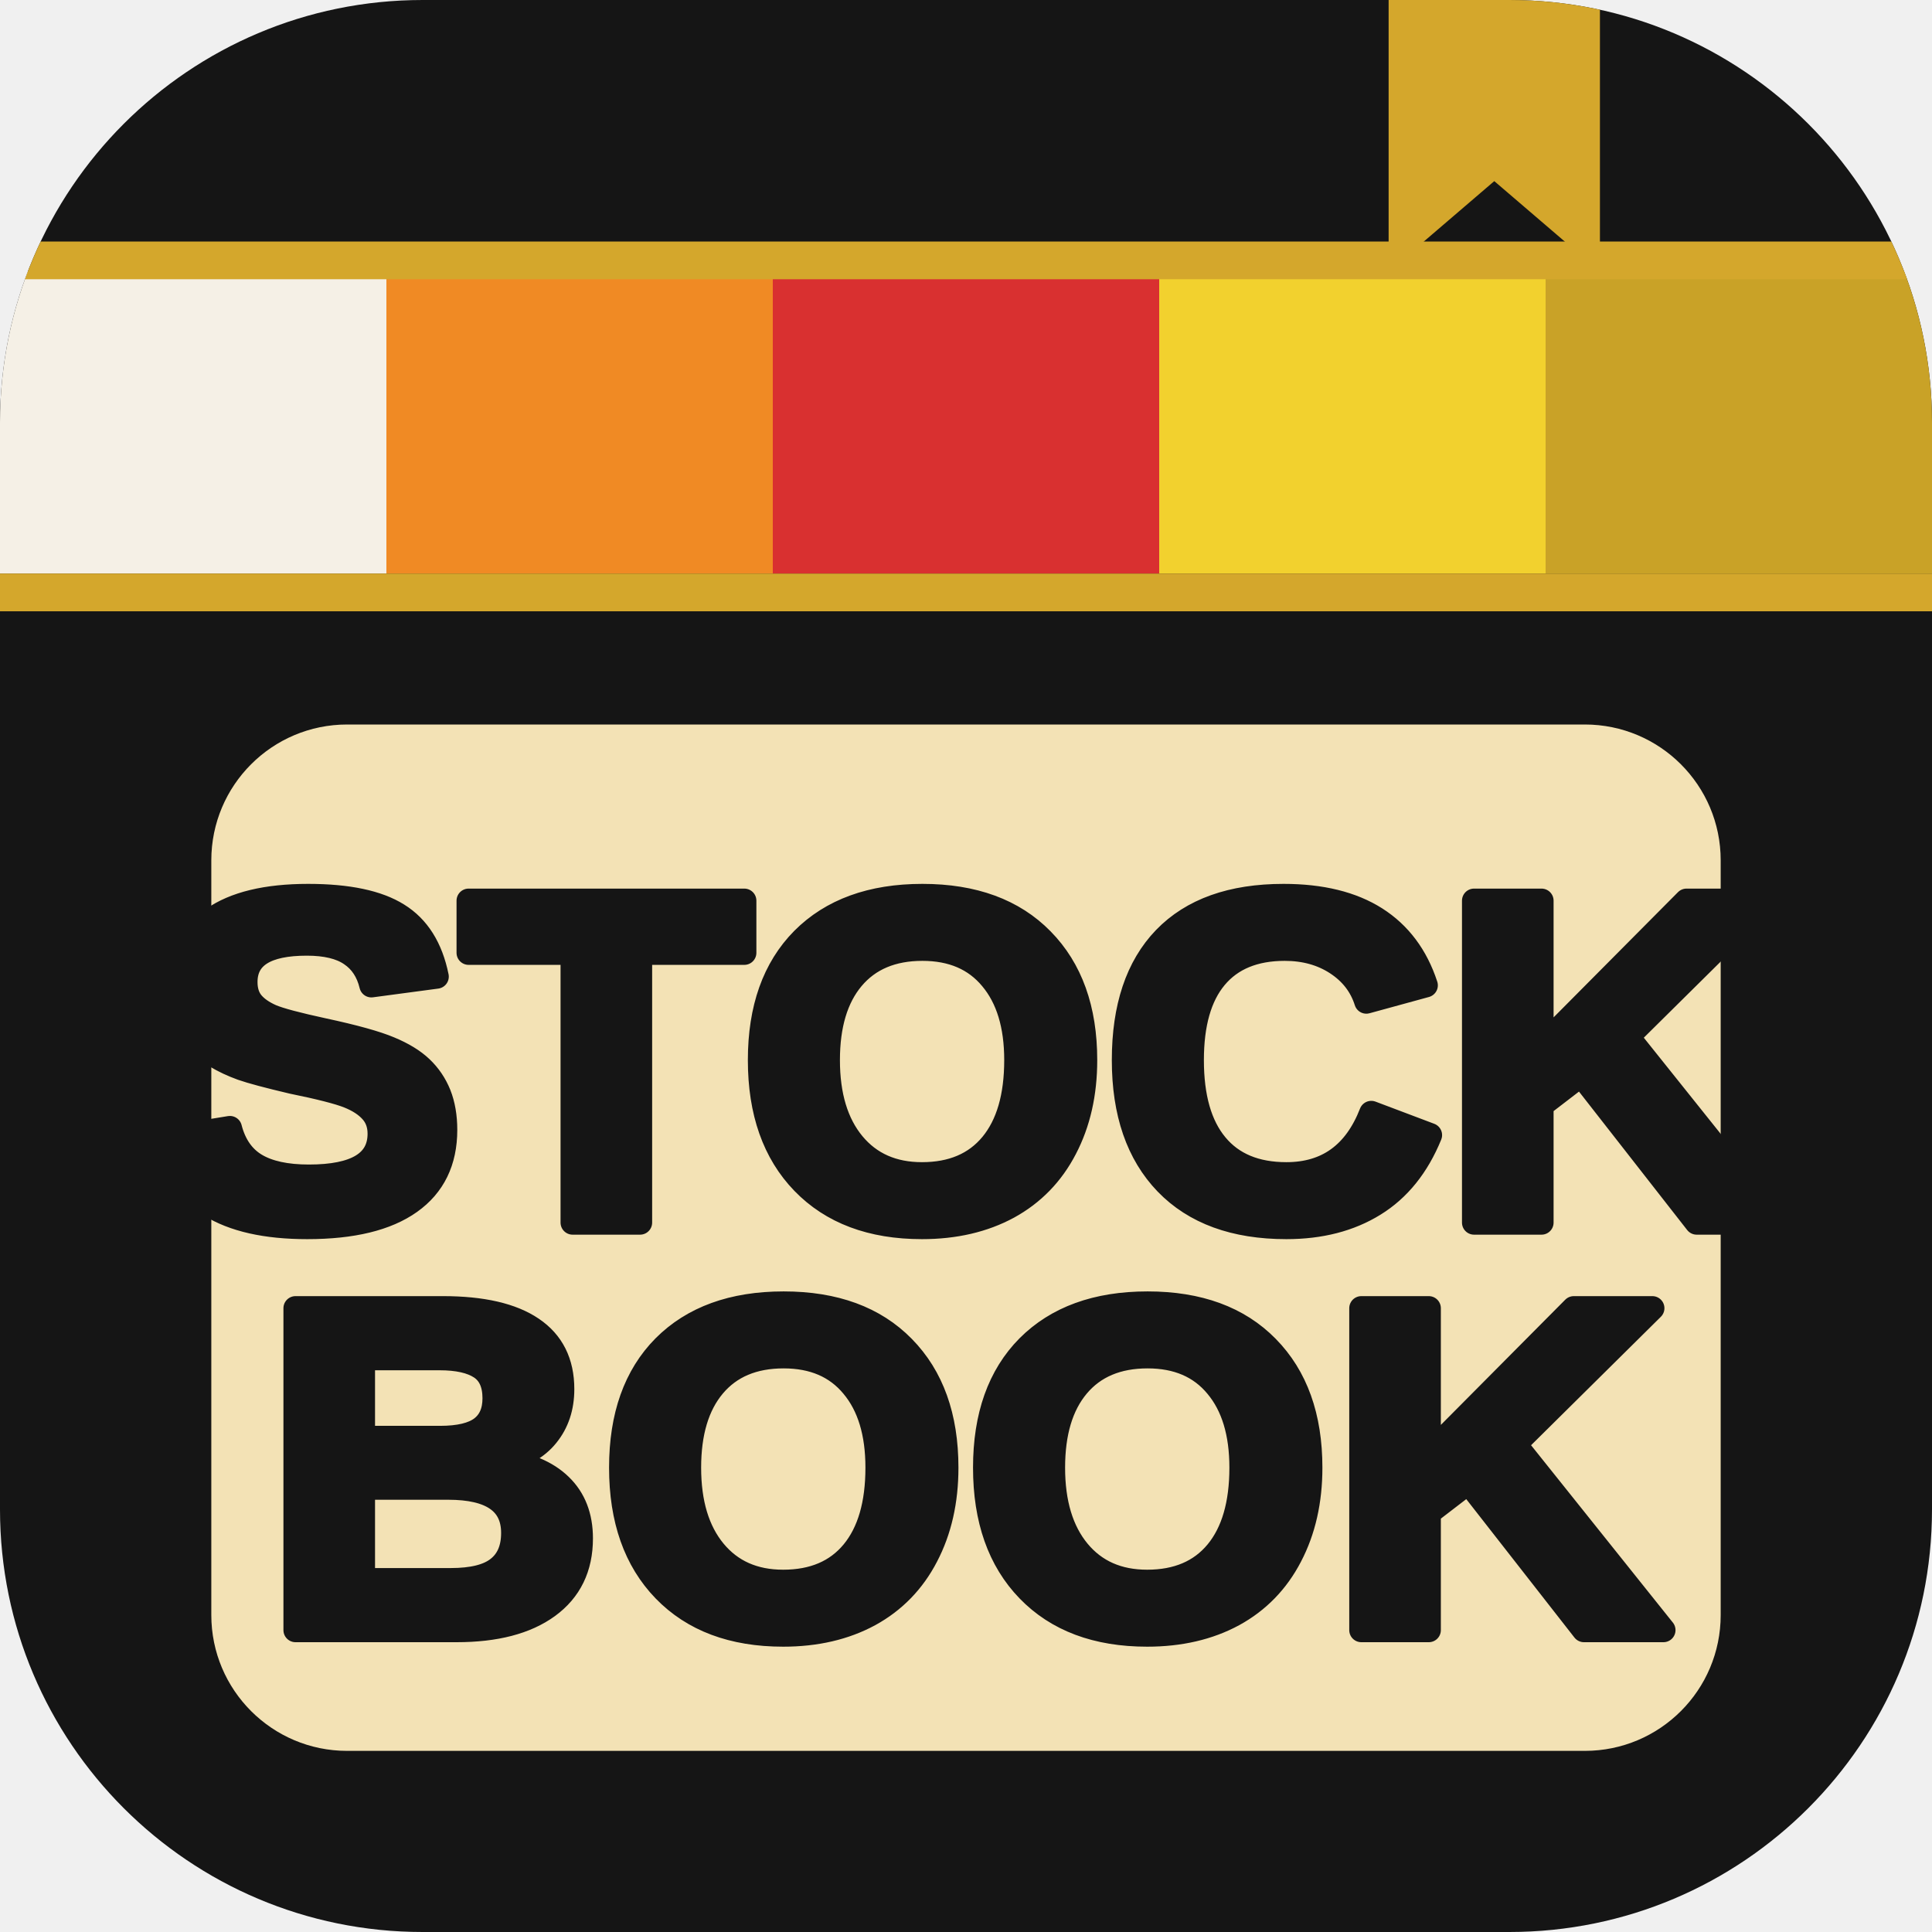
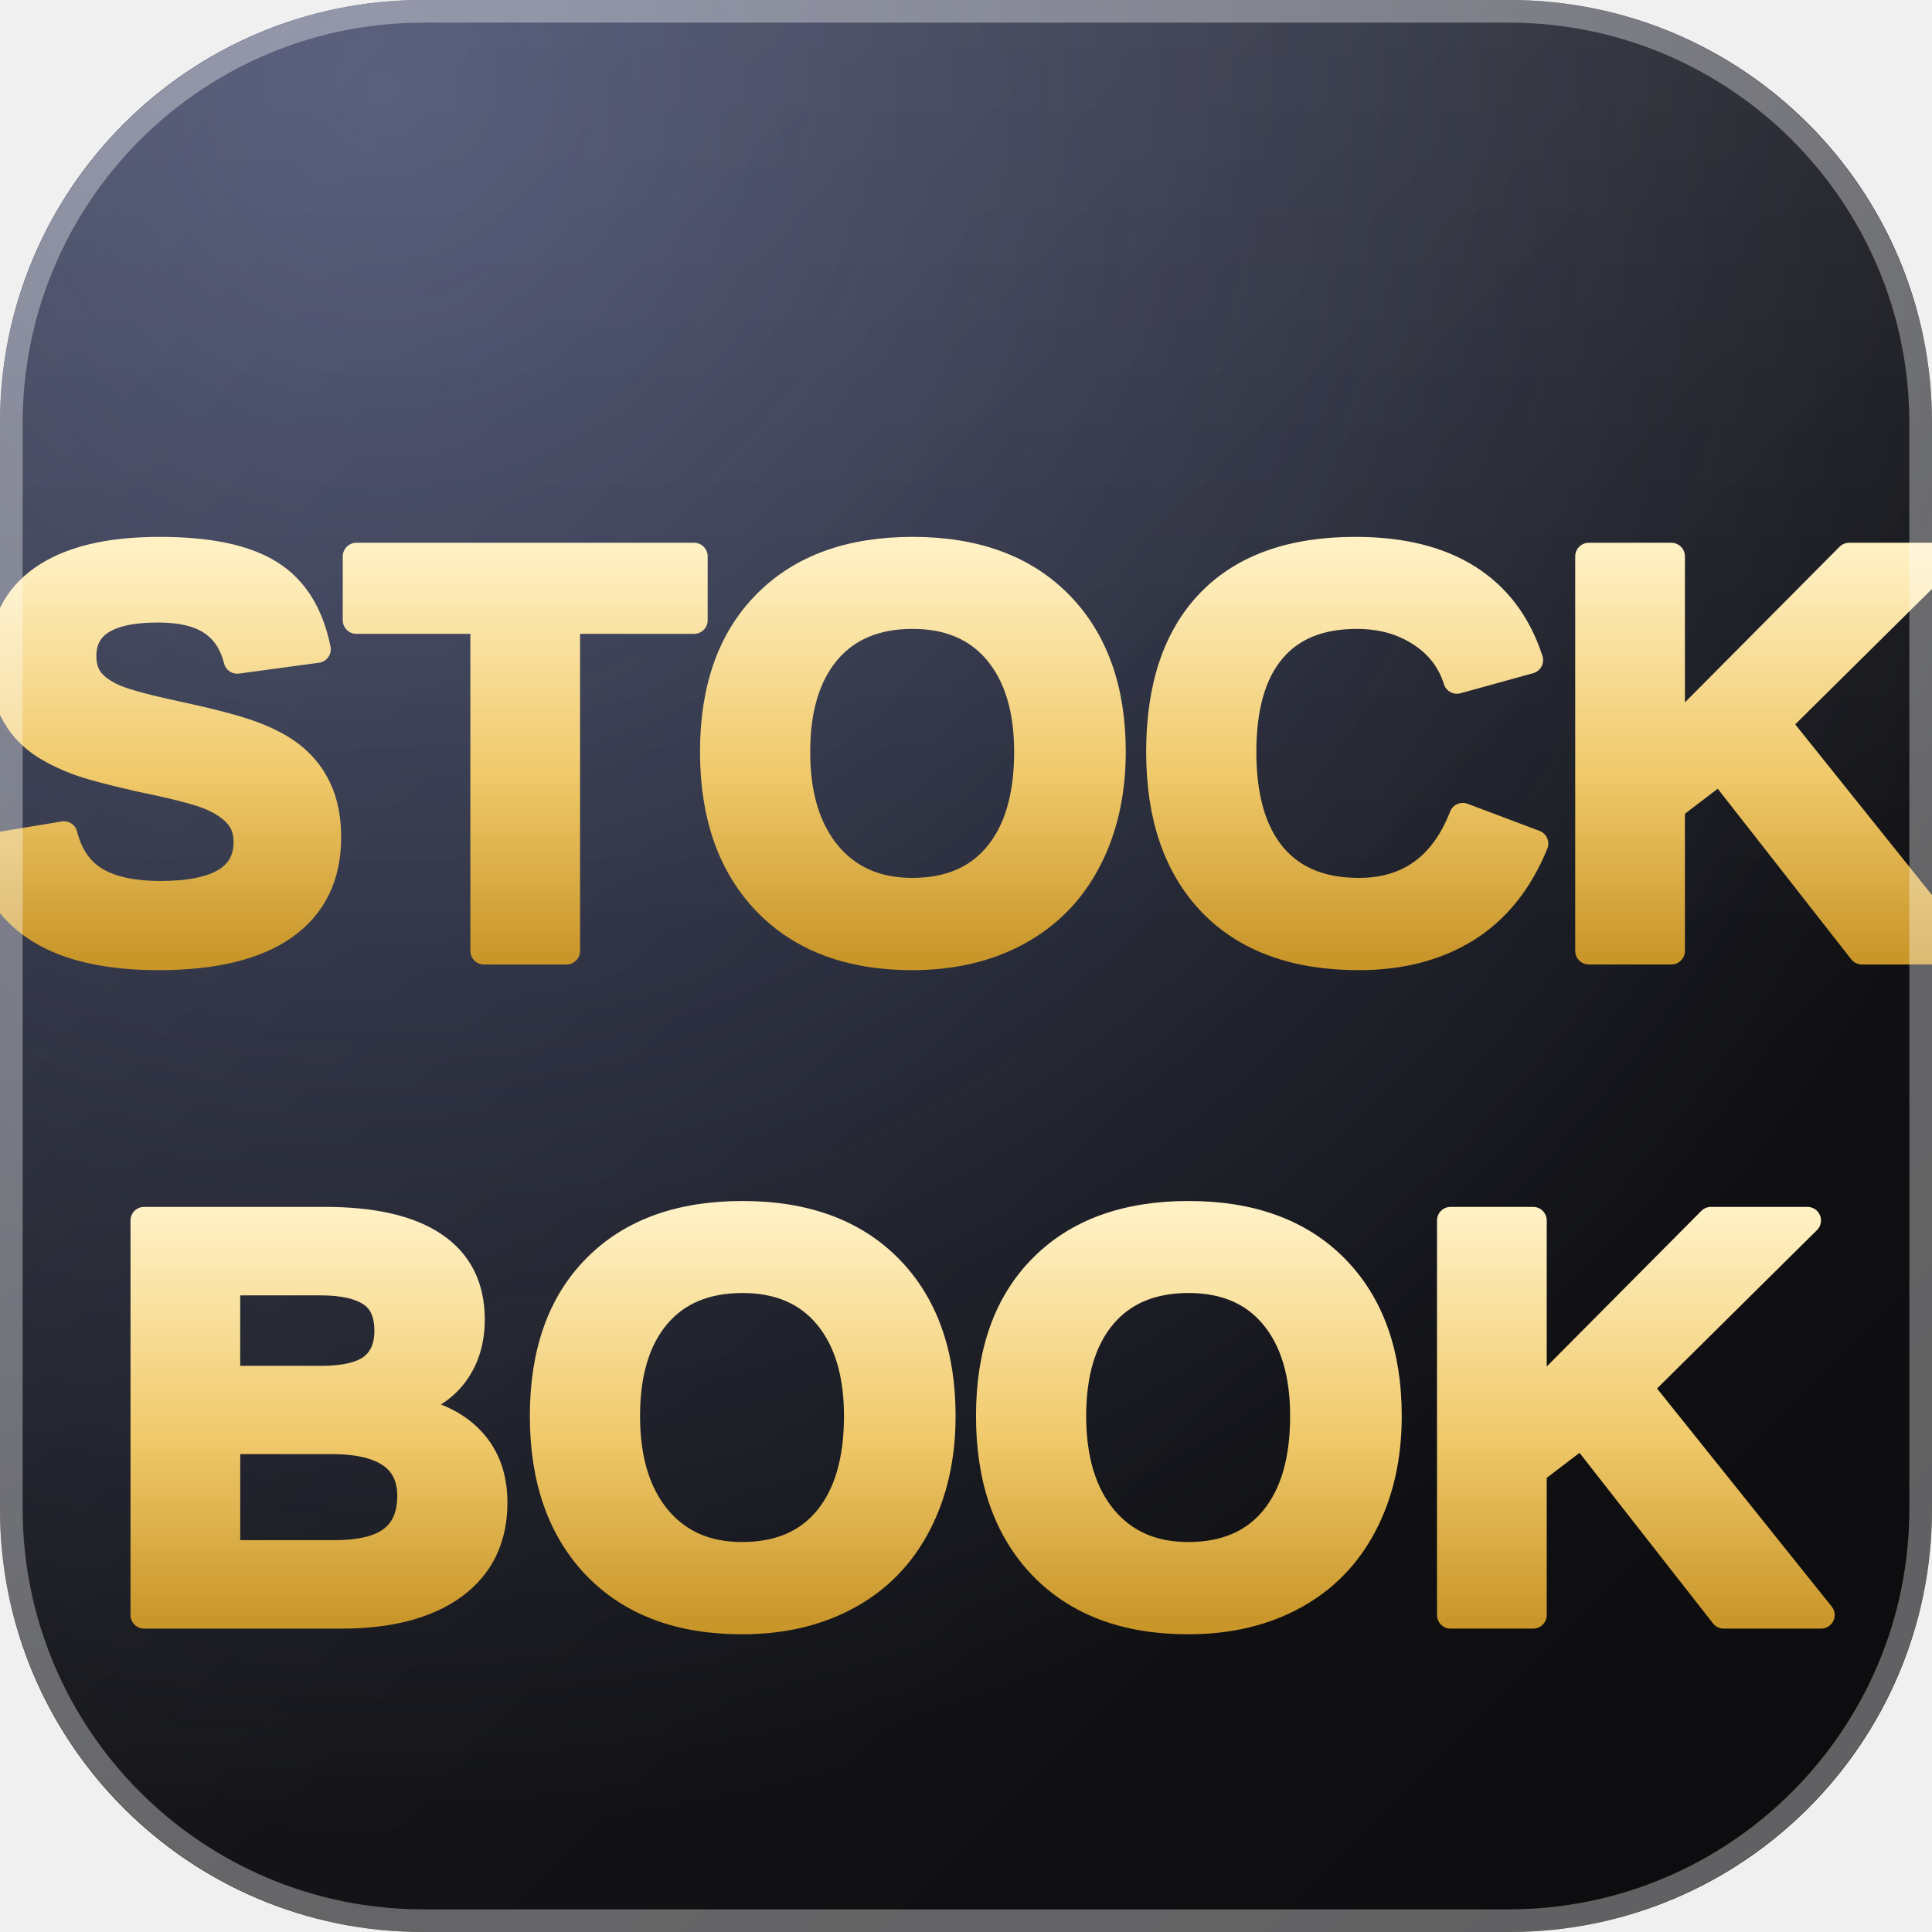
<svg xmlns="http://www.w3.org/2000/svg" viewBox="0 0 128 128">
  <defs>
    <clipPath id="c">
      <rect width="128" height="128" rx="28" />
    </clipPath>
+     <linearGradient id="bg" x1="0" y1="0" x2="1" y2="1">
+       <stop offset="0" stop-color="#2a2a31" />
+       <stop offset=".55" stop-color="#141417" />
+       <stop offset="1" stop-color="#0b0b0d" />
+     </linearGradient>
+     <linearGradient id="gl" x1="0" y1="0" x2="0" y2="1">
+       <stop offset="0" stop-color="#fff" stop-opacity=".5" />
+       <stop offset="1" stop-color="#fff" stop-opacity="0" />
+     </linearGradient>
+     <linearGradient id="tx" x1="0" y1="0" x2="0" y2="1">
+       <stop offset="0" stop-color="#FFF1C4" />
+       <stop offset=".55" stop-color="#F0C96A" />
+       <stop offset="1" stop-color="#C9962A" />
+     </linearGradient>
+     <radialGradient id="glow" cx=".2" cy=".05" r=".9">
+       <stop offset="0" stop-color="#9db0ff" stop-opacity=".35" />
+       <stop offset="1" stop-color="#9db0ff" stop-opacity="0" />
+     </radialGradient>
  </defs>
  <g clip-path="url(#c)">
-     <rect width="128" height="128" fill="#151515" />
-     <rect x="0.0" y="18" width="25.6" height="20" fill="#F5F0E6" />
-     <rect x="25.6" y="18" width="25.6" height="20" fill="#F08A24" />
-     <rect x="51.2" y="18" width="25.6" height="20" fill="#D93030" />
-     <rect x="76.8" y="18" width="25.6" height="20" fill="#F2D12E" />
-     <rect x="102.4" y="18" width="25.6" height="20" fill="#C9A227" />
-     <rect x="0" y="16" width="128" height="2.5" fill="#D4A72C" />
-     <rect x="0" y="38" width="128" height="2.5" fill="#D4A72C" />
-     <rect x="14" y="48" width="100" height="68" rx="9" fill="#F3E2B5" />
-     <text x="64" y="81" text-anchor="middle" font-family="Arial Black,Arial,Helvetica,sans-serif" font-weight="900" font-size="31" textLength="84" lengthAdjust="spacingAndGlyphs" fill="#151515" stroke="#151515" stroke-width="1.6" stroke-linejoin="round">STOCK</text>
-     <text x="64" y="108" text-anchor="middle" font-family="Arial Black,Arial,Helvetica,sans-serif" font-weight="900" font-size="31" textLength="84" lengthAdjust="spacingAndGlyphs" fill="#151515" stroke="#151515" stroke-width="1.6" stroke-linejoin="round">BOOK</text>
-     <path d="M92 0h14v18l-7-6-7 6z" fill="#D4A72C" />
+     <rect width="128" height="128" fill="url(#bg)" />
+     <rect width="128" height="128" fill="url(#glow)" />
+     <rect width="128" height="62" fill="url(#gl)" opacity=".14" />
+     <text x="64" y="63" text-anchor="middle" font-family="Arial Black,Arial,Helvetica,sans-serif" font-weight="900" font-size="38" textLength="108" lengthAdjust="spacingAndGlyphs" fill="url(#tx)" stroke="url(#tx)" stroke-width="1.8" stroke-linejoin="round">STOCK</text>
+     <text x="64" y="107" text-anchor="middle" font-family="Arial Black,Arial,Helvetica,sans-serif" font-weight="900" font-size="38" textLength="108" lengthAdjust="spacingAndGlyphs" fill="url(#tx)" stroke="url(#tx)" stroke-width="1.8" stroke-linejoin="round">BOOK</text>
+     <rect x=".75" y=".75" width="126.5" height="126.5" rx="27.3" fill="none" stroke="#fff" stroke-opacity=".35" stroke-width="1.5" />
  </g>
</svg>
